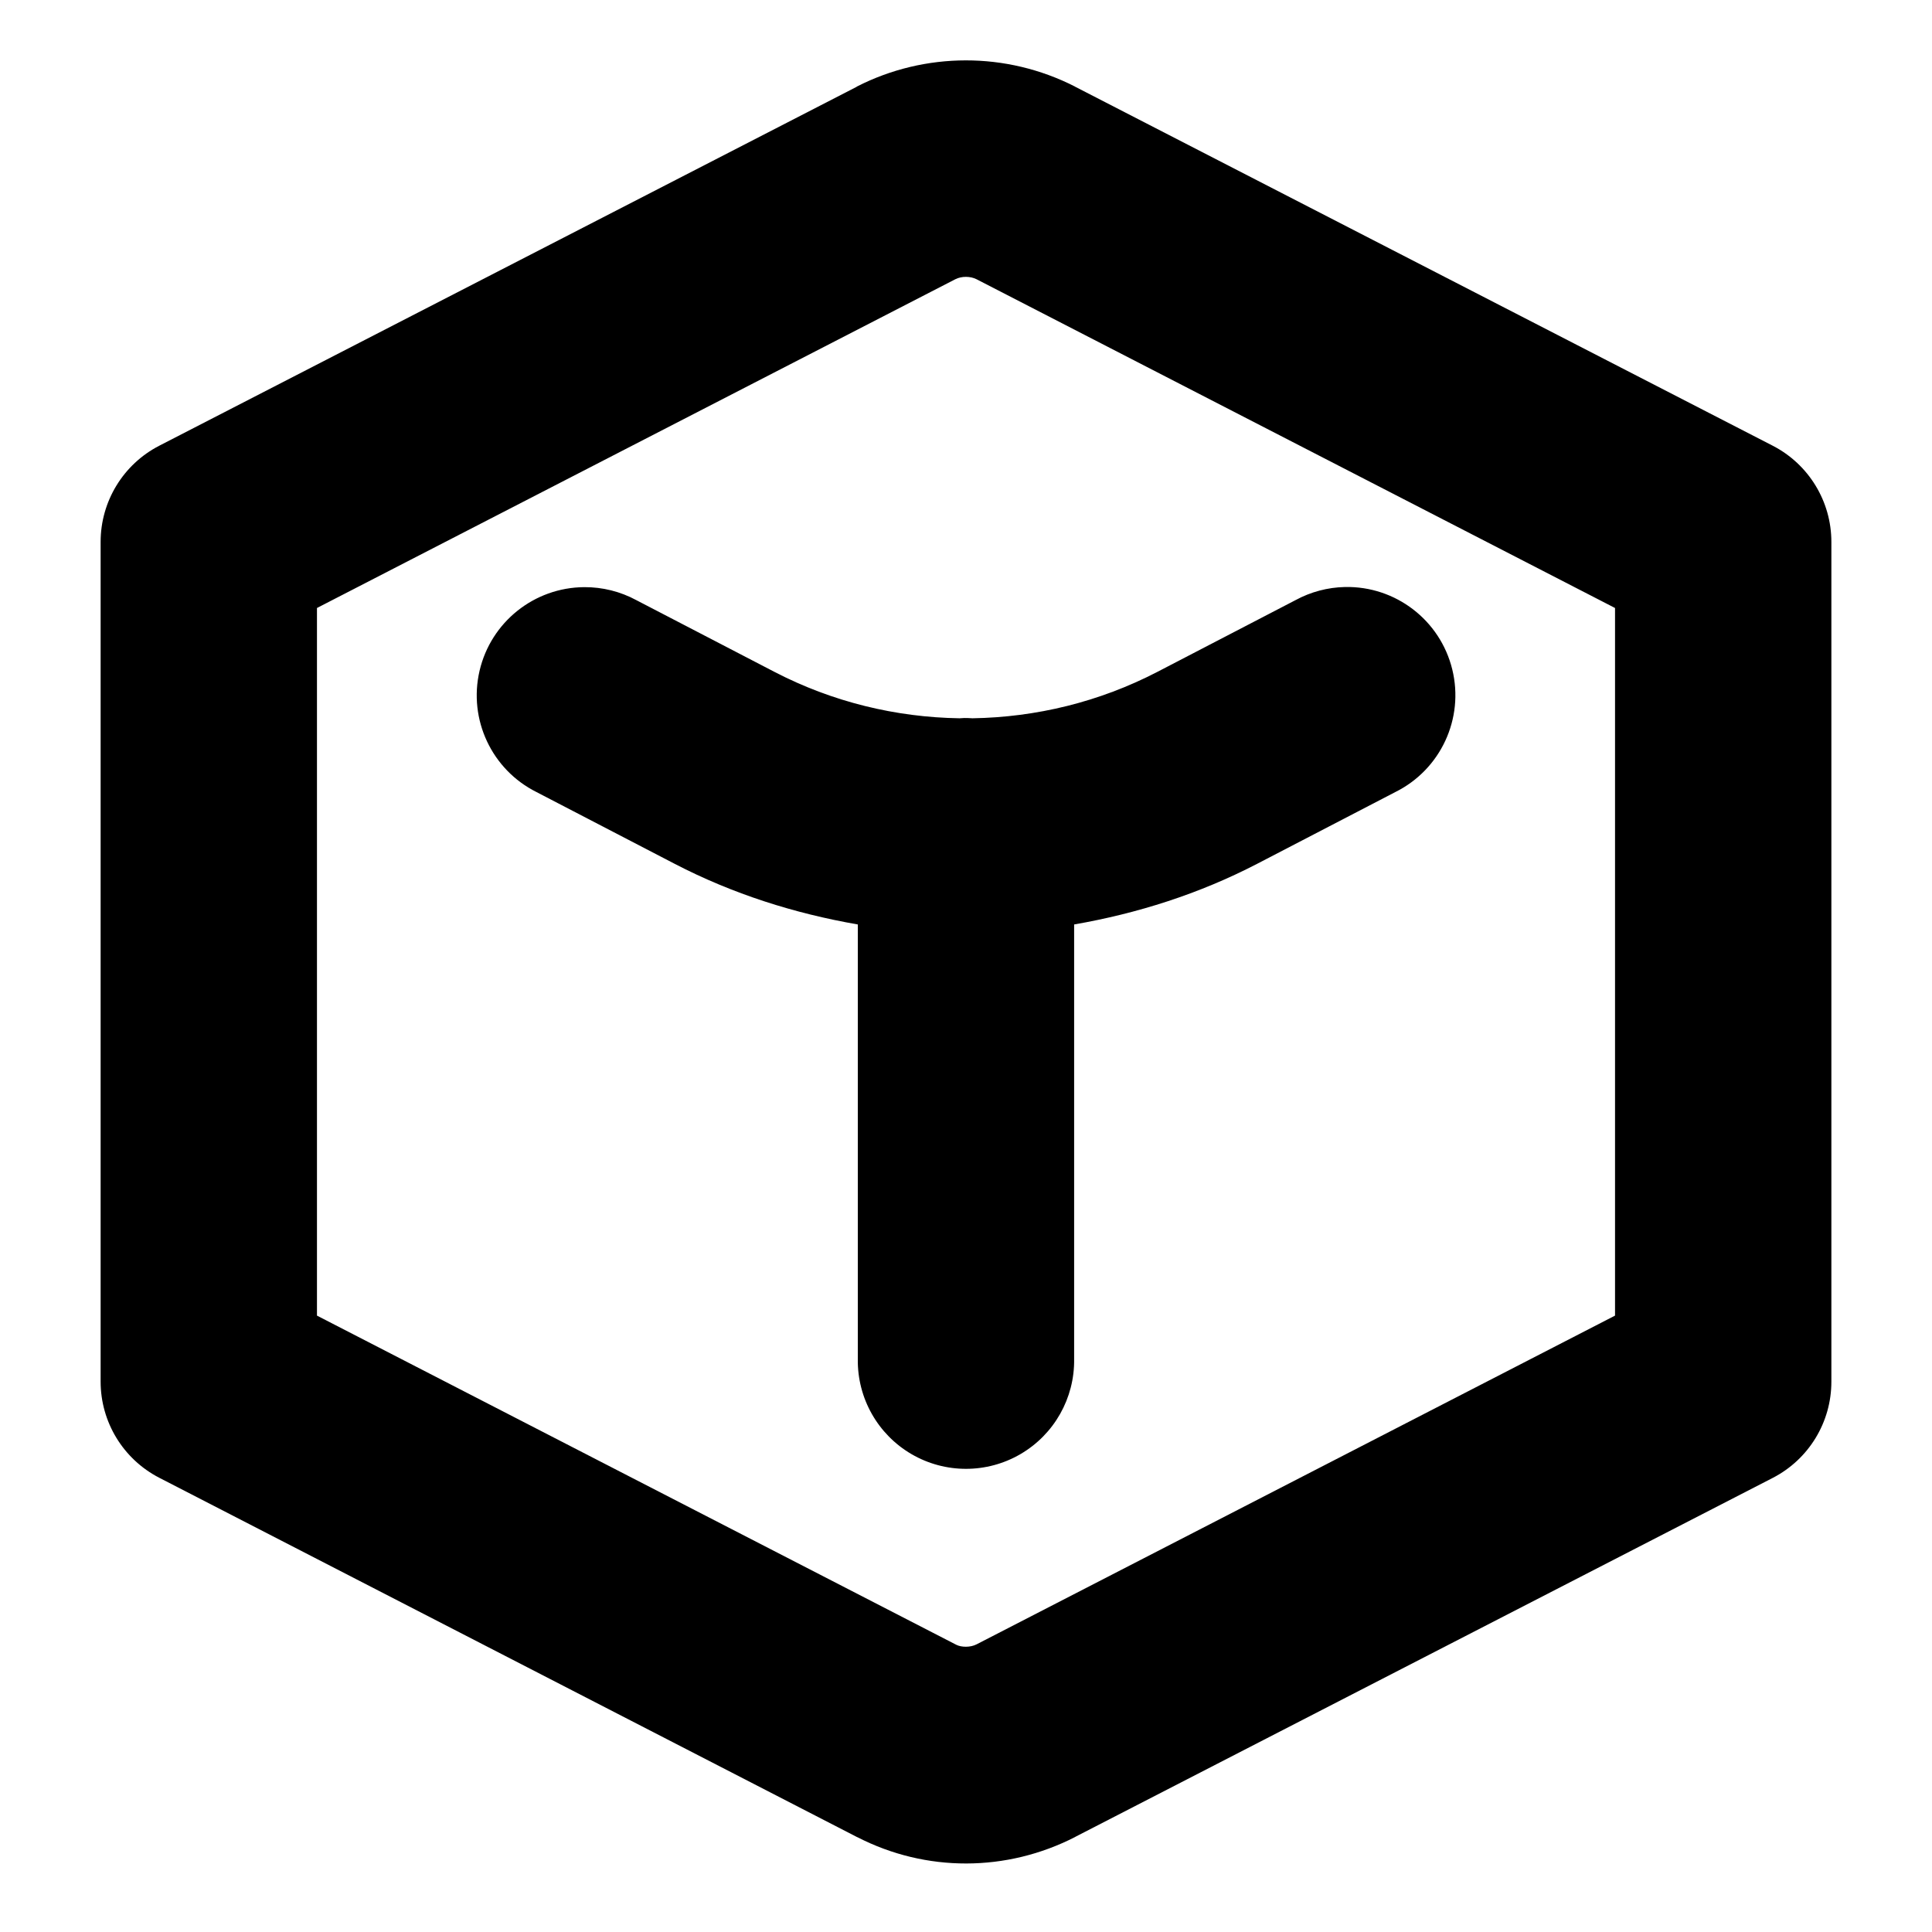
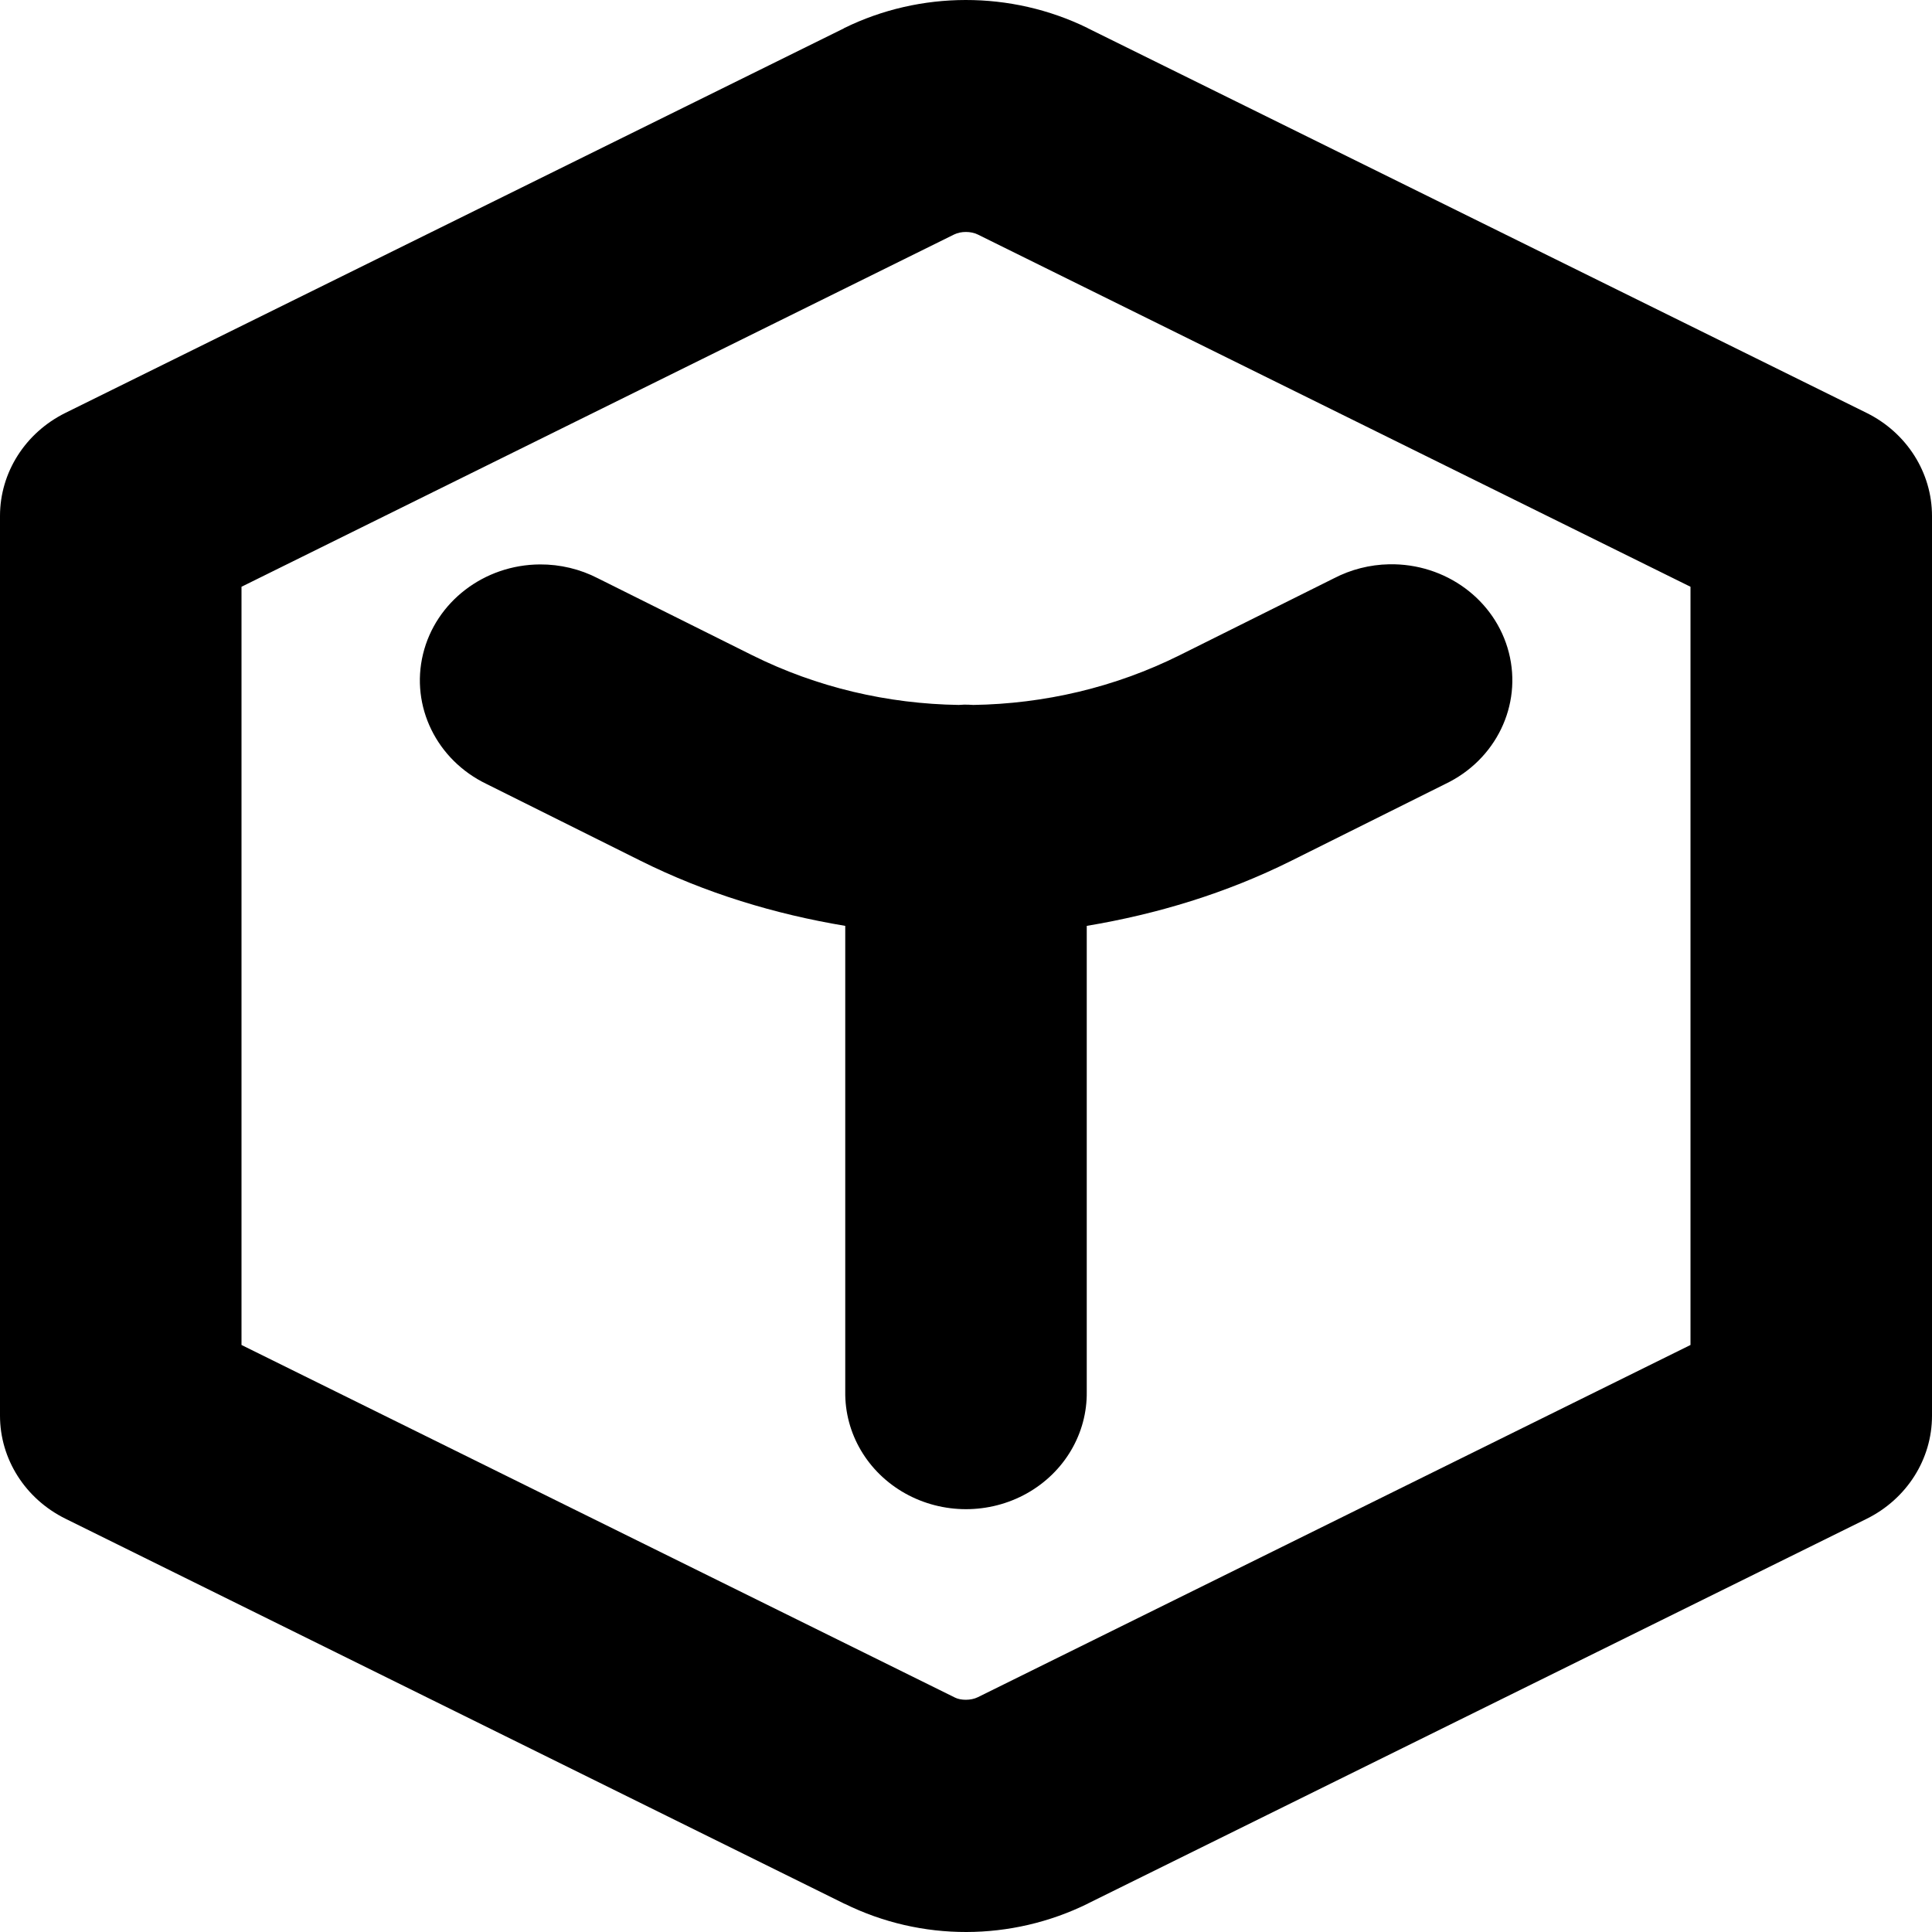
<svg xmlns="http://www.w3.org/2000/svg" xmlns:ns1="https://boxy-svg.com" width="16px" height="16px" viewBox="0 0 96 96">
  <g fill="none" fill-rule="nonzero" stroke="none" stroke-width="1" stroke-linecap="butt" stroke-linejoin="miter" stroke-miterlimit="10" stroke-dasharray="" stroke-dashoffset="0" font-family="none" font-weight="none" font-size="none" text-anchor="none" style="mix-blend-mode: normal; transform-origin: 40px 40px 0px;" transform="matrix(1, 0, 0, 1, -38, -40)">
    <path d="M0,172v-172h172v172z" fill="none" />
    <g fill="currentColor">
-       <path d="M85.986,43c-1.855,0.002 -3.711,0.434 -5.41,1.302c-0.005,0.005 -0.009,0.009 -0.014,0.014l-34.651,17.833c-1.789,0.923 -2.912,2.767 -2.911,4.78v41.719c-0.001,2.013 1.123,3.857 2.911,4.78l34.686,17.861c0.002,0 0.005,0 0.007,0c3.408,1.751 7.414,1.738 10.827,-0.014c0.002,-0.002 0.005,-0.005 0.007,-0.007l34.651,-17.833c1.789,-0.923 2.912,-2.767 2.911,-4.78v-41.726c0.001,-2.013 -1.123,-3.857 -2.911,-4.78l-34.665,-17.84c-0.007,-0.005 -0.014,-0.009 -0.021,-0.014c-1.703,-0.866 -3.562,-1.297 -5.417,-1.295zM86,53.757c0.185,0.001 0.368,0.039 0.525,0.119l31.725,16.335v35.161l-31.725,16.335c-0.314,0.161 -0.76,0.148 -1.008,0.021l-31.767,-16.356v-35.161l31.718,-16.335c0.16,-0.082 0.347,-0.12 0.532,-0.119zM104.833,69.168c-0.859,0.018 -1.701,0.241 -2.457,0.651l-6.859,3.562c-2.893,1.502 -6.039,2.26 -9.196,2.31c-0.135,-0.01 -0.27,-0.014 -0.406,-0.014c-0.079,0.003 -0.159,0.008 -0.238,0.014c-3.157,-0.049 -6.31,-0.807 -9.203,-2.31l-6.859,-3.562c-0.793,-0.428 -1.681,-0.649 -2.583,-0.644c-2.487,0.015 -4.639,1.734 -5.203,4.156c-0.564,2.422 0.606,4.915 2.831,6.027l6.859,3.562c2.894,1.503 5.971,2.472 9.105,3.016v21.598c-0.027,1.938 0.991,3.741 2.665,4.719c1.674,0.977 3.745,0.977 5.419,0c1.674,-0.977 2.693,-2.78 2.665,-4.719v-21.598c3.132,-0.544 6.207,-1.515 9.098,-3.016l6.859,-3.562c2.255,-1.118 3.432,-3.651 2.832,-6.096c-0.599,-2.444 -2.814,-4.146 -5.331,-4.094z" />
+       <path d="M 85.984 40 C 83.914 40.002 81.842 40.465 79.946 41.396 C 79.939 41.4 79.935 41.405 79.93 41.41 L 41.249 60.517 C 39.253 61.506 37.999 63.483 38 65.639 L 38 110.341 C 37.999 112.498 39.253 114.474 41.249 115.462 L 79.969 134.601 C 79.971 134.601 79.974 134.601 79.977 134.601 C 83.781 136.475 88.253 136.463 92.063 134.585 C 92.065 134.582 92.068 134.58 92.07 134.578 L 130.751 115.47 C 132.747 114.481 134.001 112.505 134 110.349 L 134 65.639 C 134.001 63.483 132.747 61.506 130.751 60.517 L 92.054 41.403 C 92.047 41.398 92.039 41.391 92.031 41.387 C 90.13 40.459 88.055 39.998 85.984 40 Z M 86 51.526 C 86.207 51.527 86.411 51.568 86.586 51.653 L 122 69.156 L 122 106.831 L 86.586 124.334 C 86.236 124.507 85.738 124.492 85.461 124.356 L 50 106.831 L 50 69.156 L 85.406 51.653 C 85.585 51.565 85.793 51.525 86 51.526 Z M 107.023 68.039 C 106.064 68.058 105.124 68.297 104.282 68.736 L 96.625 72.553 C 93.395 74.163 89.884 74.974 86.359 75.028 C 86.209 75.017 86.057 75.012 85.906 75.013 C 85.818 75.016 85.729 75.021 85.641 75.028 C 82.116 74.975 78.597 74.163 75.367 72.553 L 67.711 68.736 C 66.826 68.278 65.835 68.041 64.829 68.046 C 62.052 68.062 59.65 69.905 59.02 72.5 C 58.39 75.095 59.697 77.765 62.179 78.957 L 69.837 82.775 C 73.066 84.384 76.501 85.423 80 86.006 L 80 109.148 C 79.97 111.225 81.106 113.157 82.975 114.205 C 84.845 115.252 87.155 115.252 89.025 114.205 C 90.894 113.157 92.03 111.225 92 109.148 L 92 86.006 C 95.497 85.423 98.929 84.383 102.156 82.775 L 109.812 78.957 C 112.33 77.759 113.644 75.045 112.974 72.426 C 112.305 69.807 109.833 67.984 107.023 68.039 Z" />
    </g>
  </g>
  <defs>
    <ns1:grid x="0" y="0" width="6" height="6" />
    <ns1:export>
      <ns1:file format="svg" />
    </ns1:export>
  </defs>
</svg>
